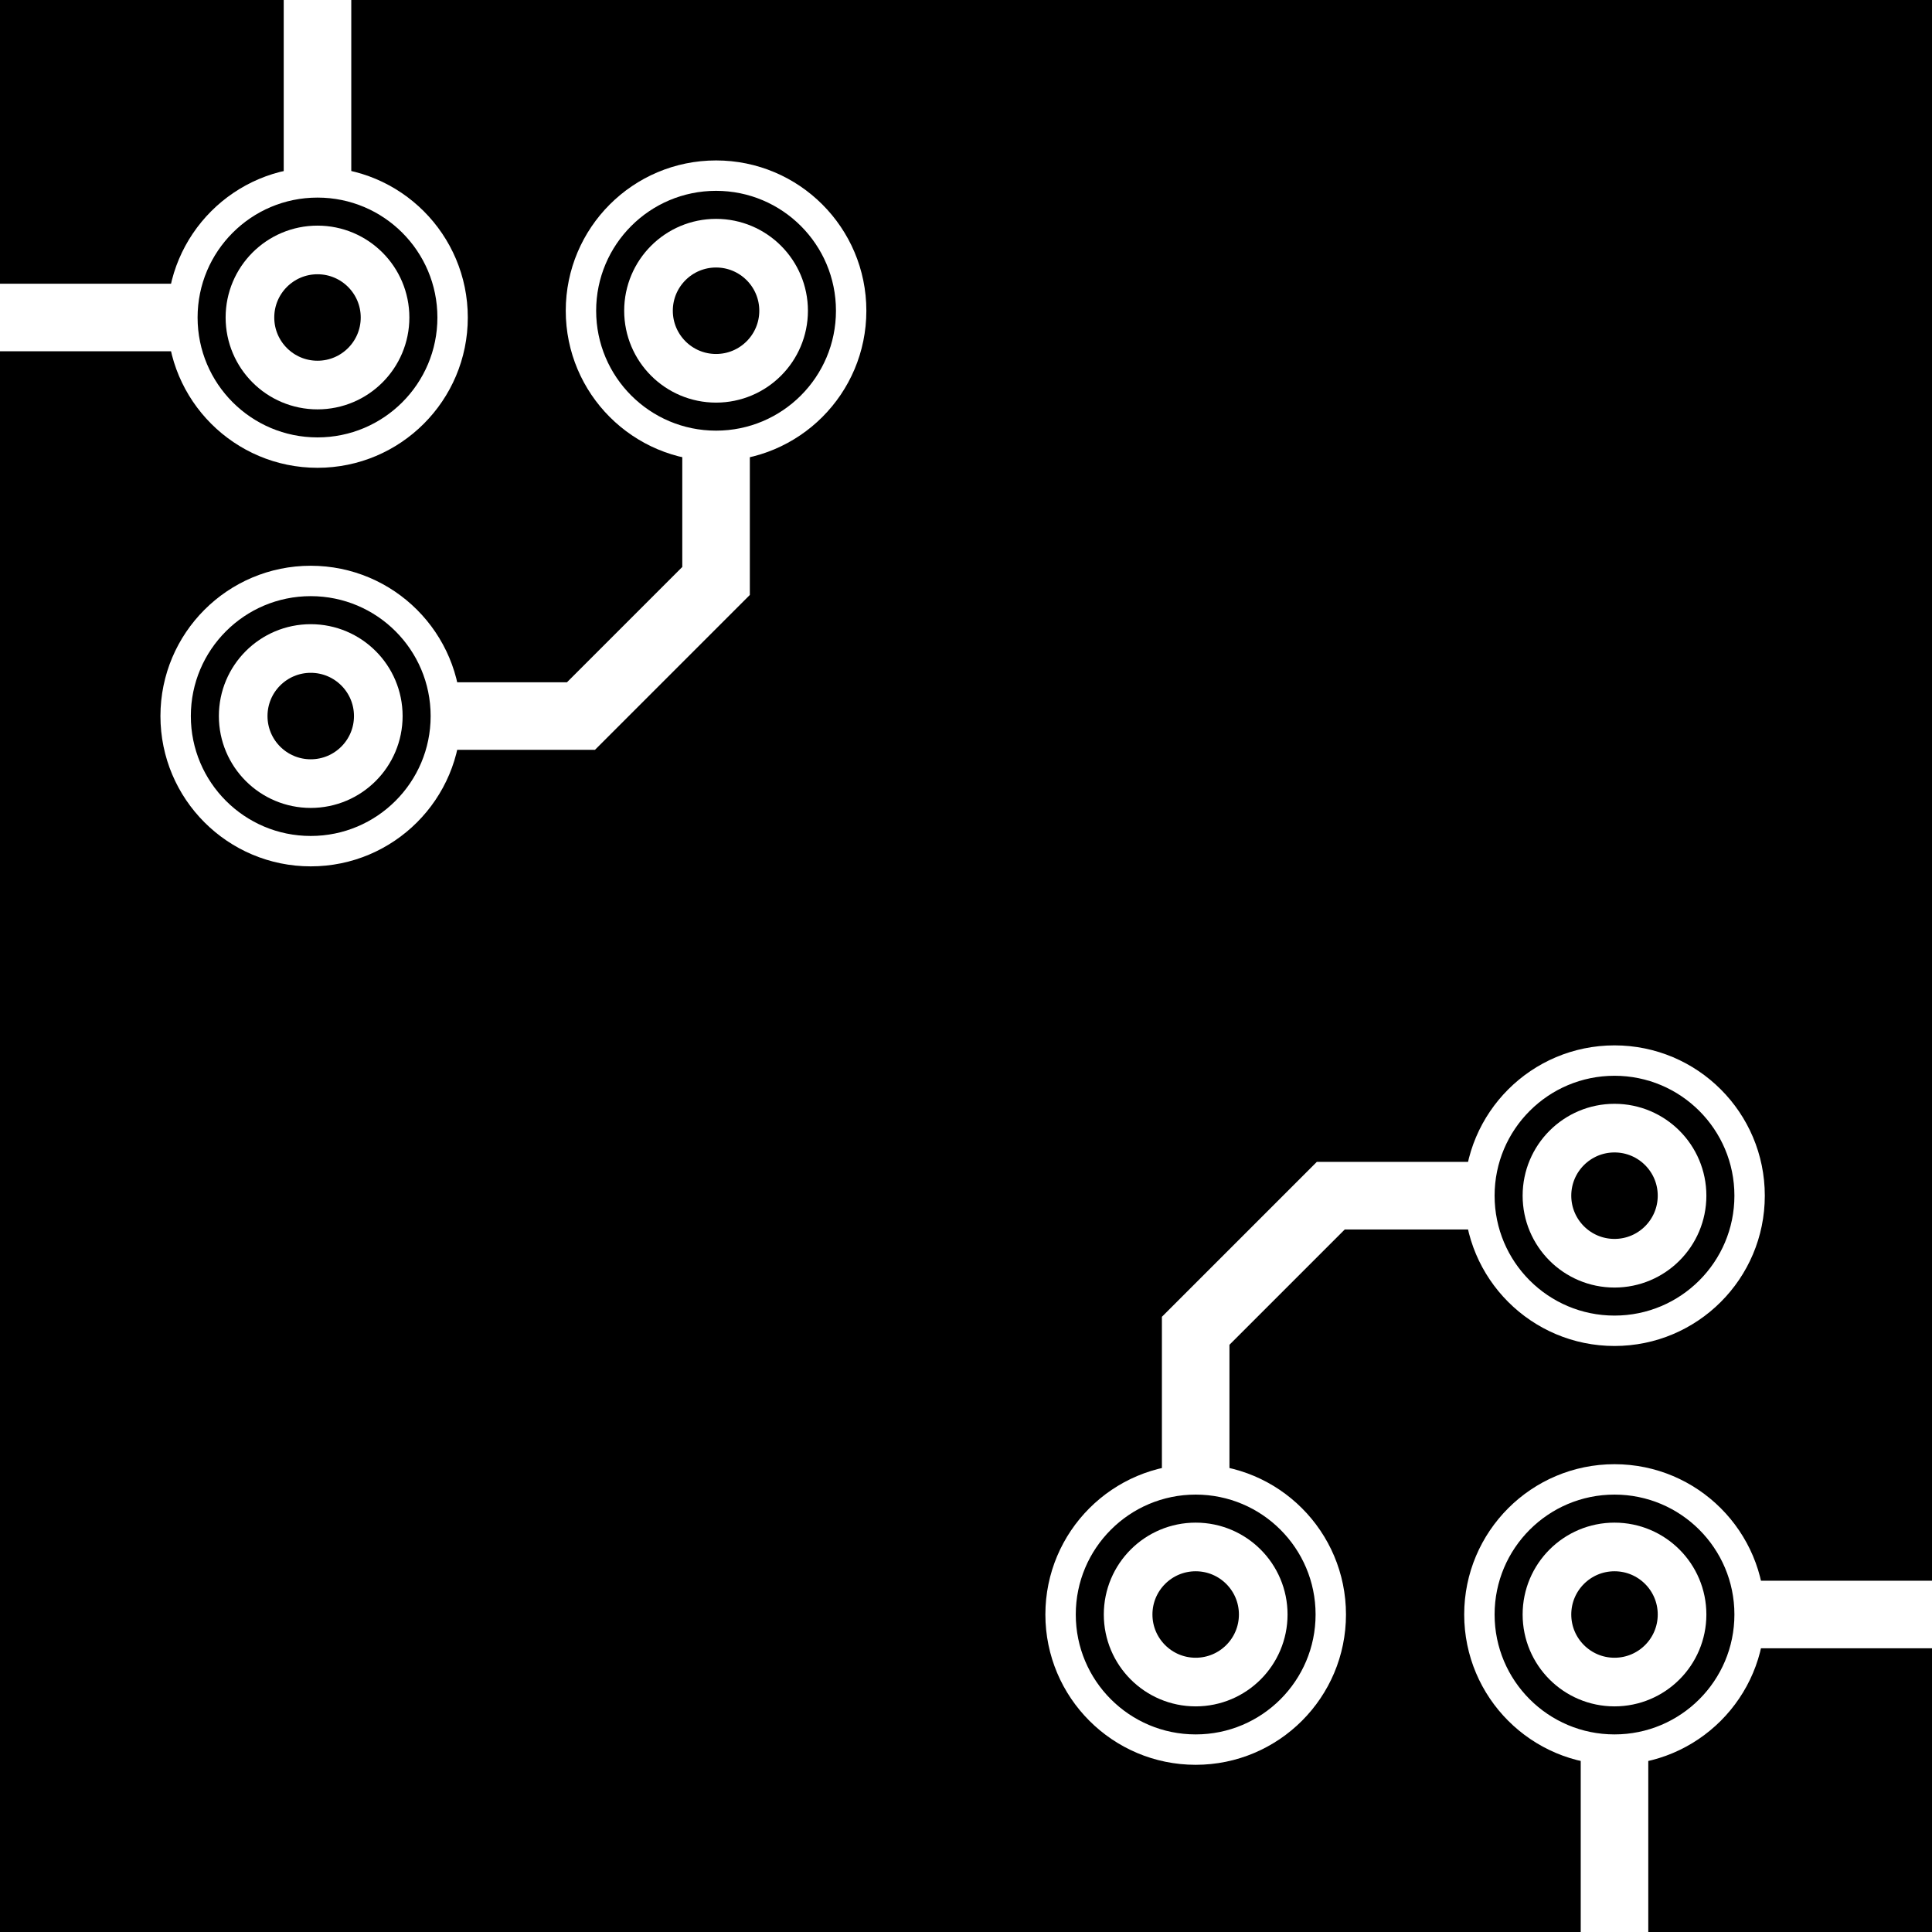
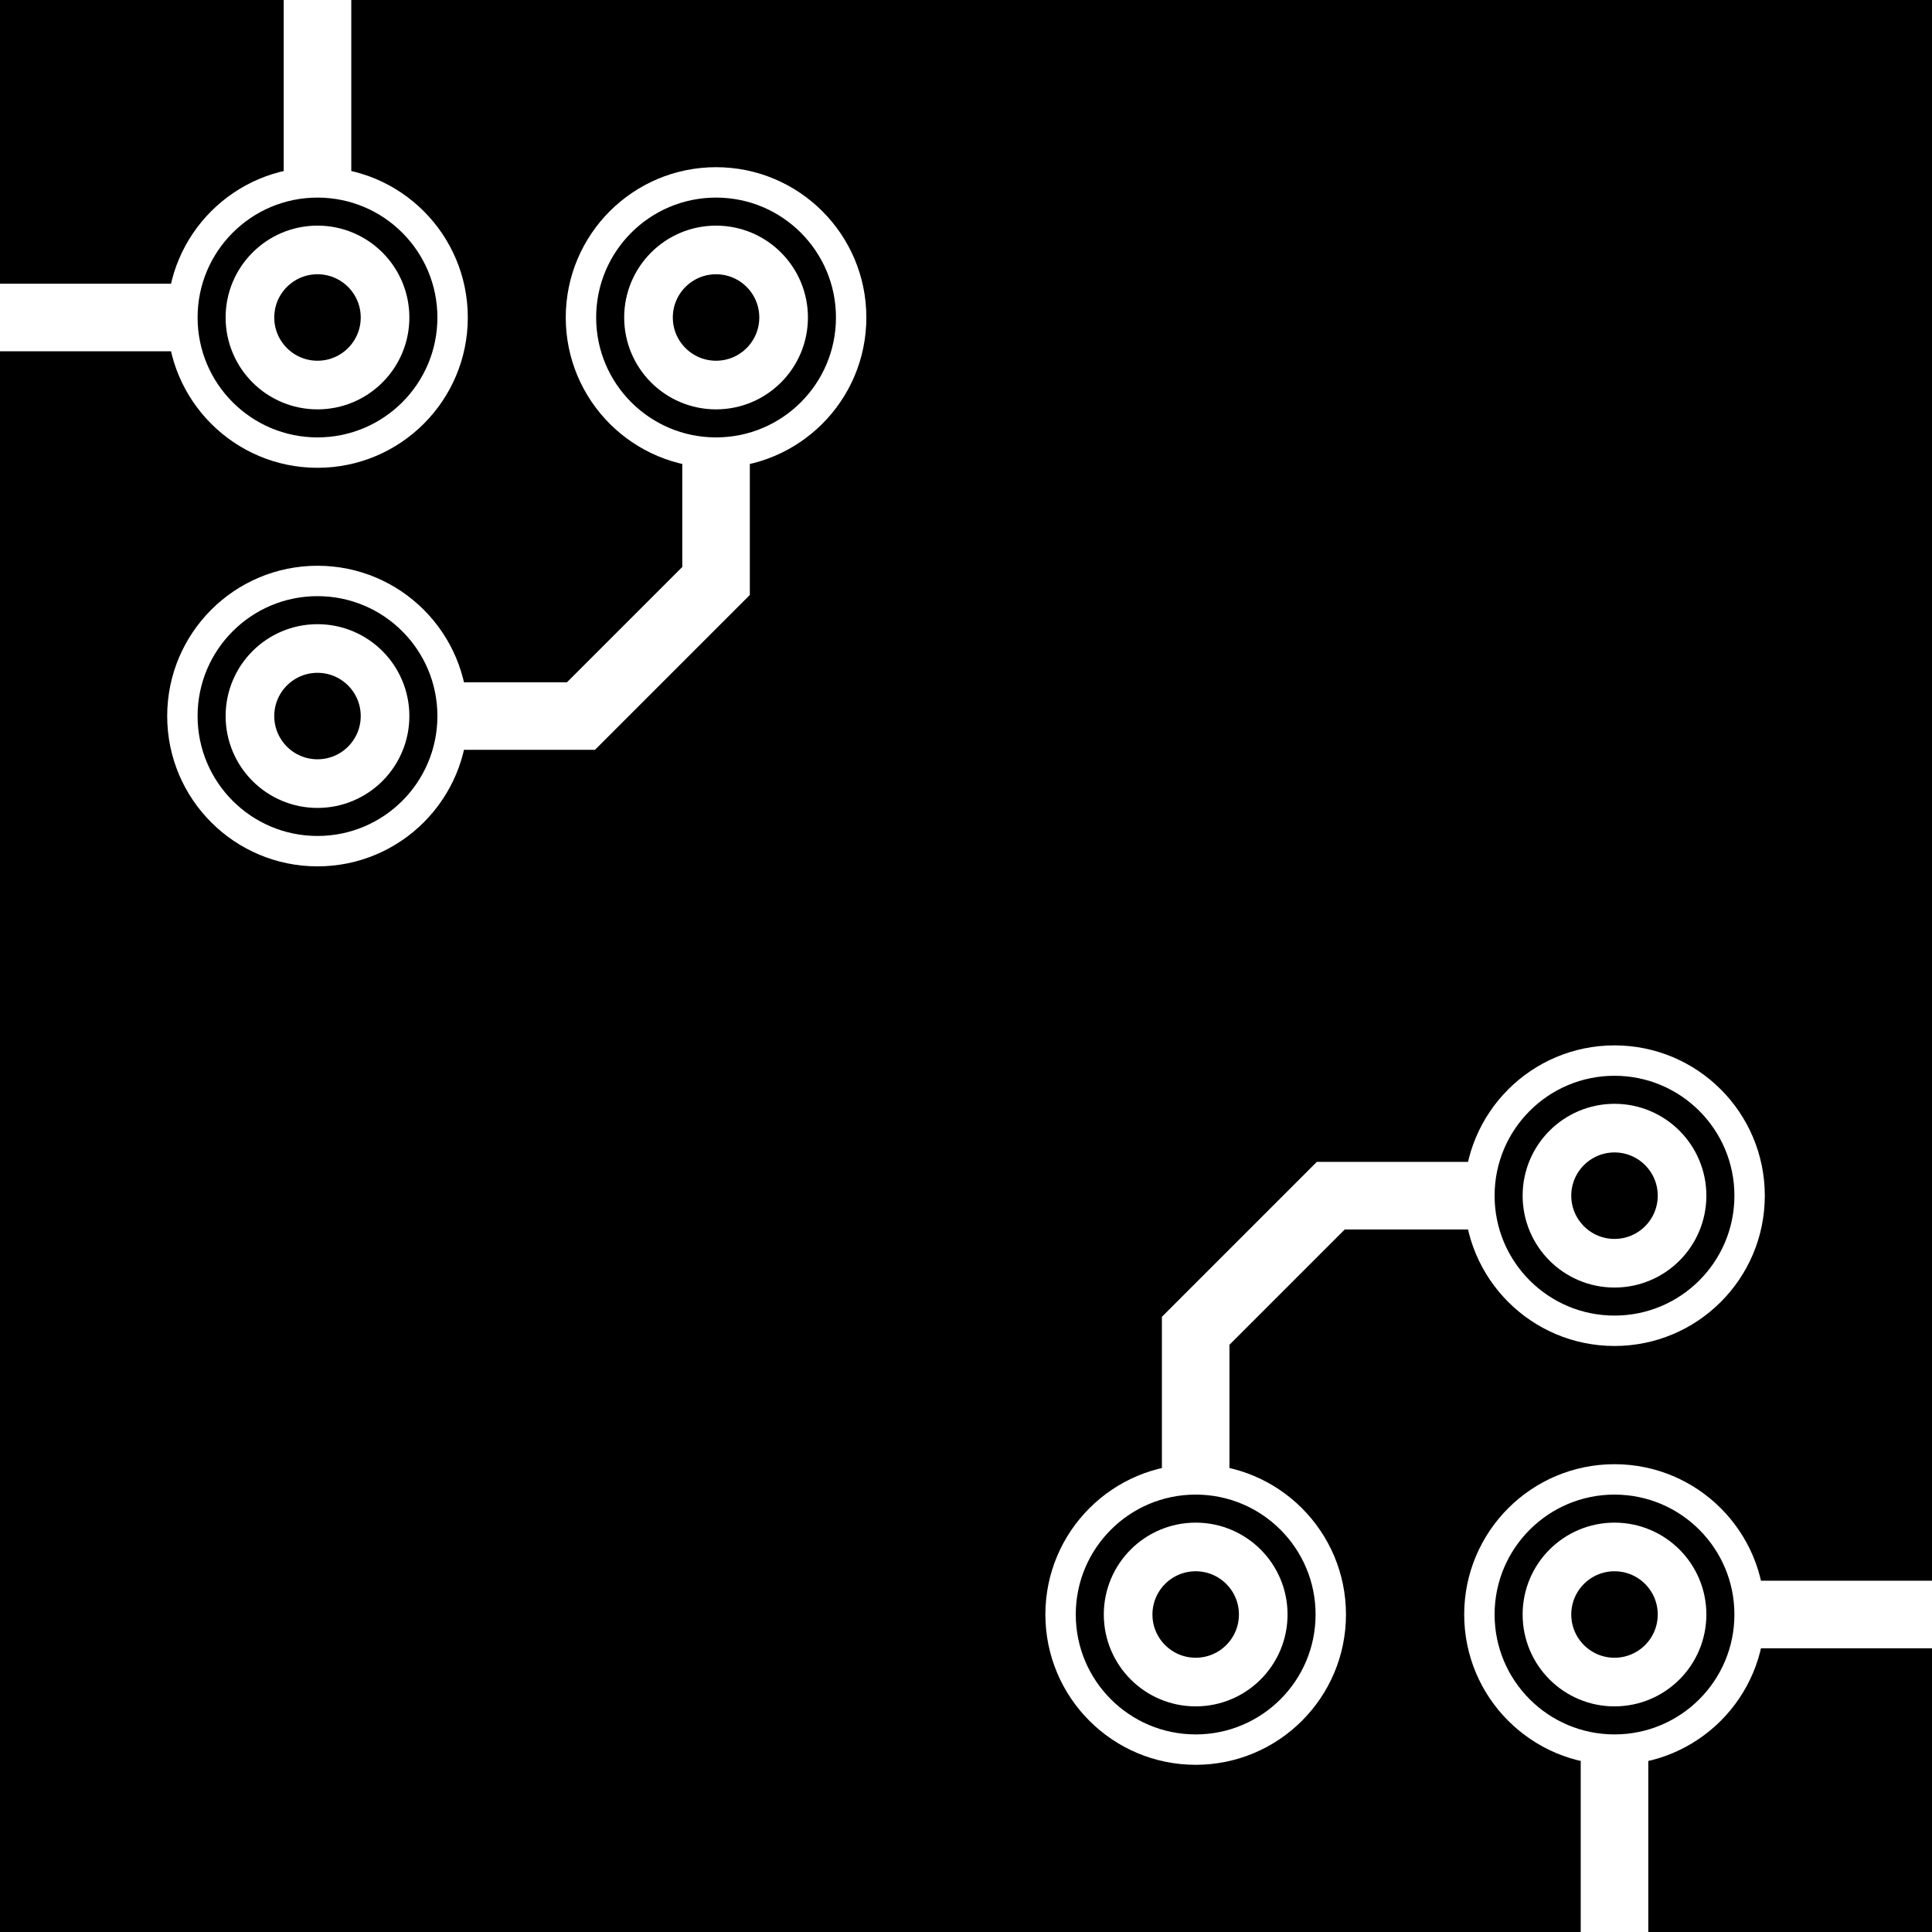
<svg xmlns="http://www.w3.org/2000/svg" width="256" height="256" viewBox="0 0 143 143" version="1.1" id="svg_tile_909">
  <defs id="defs">
    <marker viewBox="0 0 20 20" markerWidth="20" markerHeight="20" refX="10" refY="10" orient="auto" id="term">
      <circle cx="10" cy="10" r="2" style="fill:black;stroke:white;stroke-width:0.45" />
      <circle cx="10" cy="10" r="1" style="fill:black;stroke:white;stroke-width:0.72" />
    </marker>
  </defs>
  <path style="fill:black;fill-opacity:1;stroke:none" d="M 0 0 H 143 V 143 H 0 Z" id="tile_bg" />
  <g style="fill:none;stroke:white;stroke-opacity:1;stroke-width:5">
    <path id="wire_0" d="M   0.0  23.5 H  23.5" />
    <path id="wire_5" d="M 143.0 119.5 H 119.5" />
    <path id="wire_6" d="M  23.5   0.0 V  23.5" marker-end="url(#term)" />
    <path id="wire_B" d="M 119.5 143.0 V 119.5" marker-end="url(#term)" />
-     <path id="wire_F" d="M  53.0  23.0 V  43.0 L  43.0  53.0 H  23.0" marker-start="url(#term)" marker-end="url(#term)" />
+     <path id="wire_F" d="M  53.0  23.5 V  43.0 L  43.0  53.0 H  23.5" marker-start="url(#term)" marker-end="url(#term)" />
    <path id="wire_G" d="M 119.5  88.5 H  98.5 L  88.5  98.5 V 119.5" marker-start="url(#term)" marker-end="url(#term)" />
  </g>
</svg>
